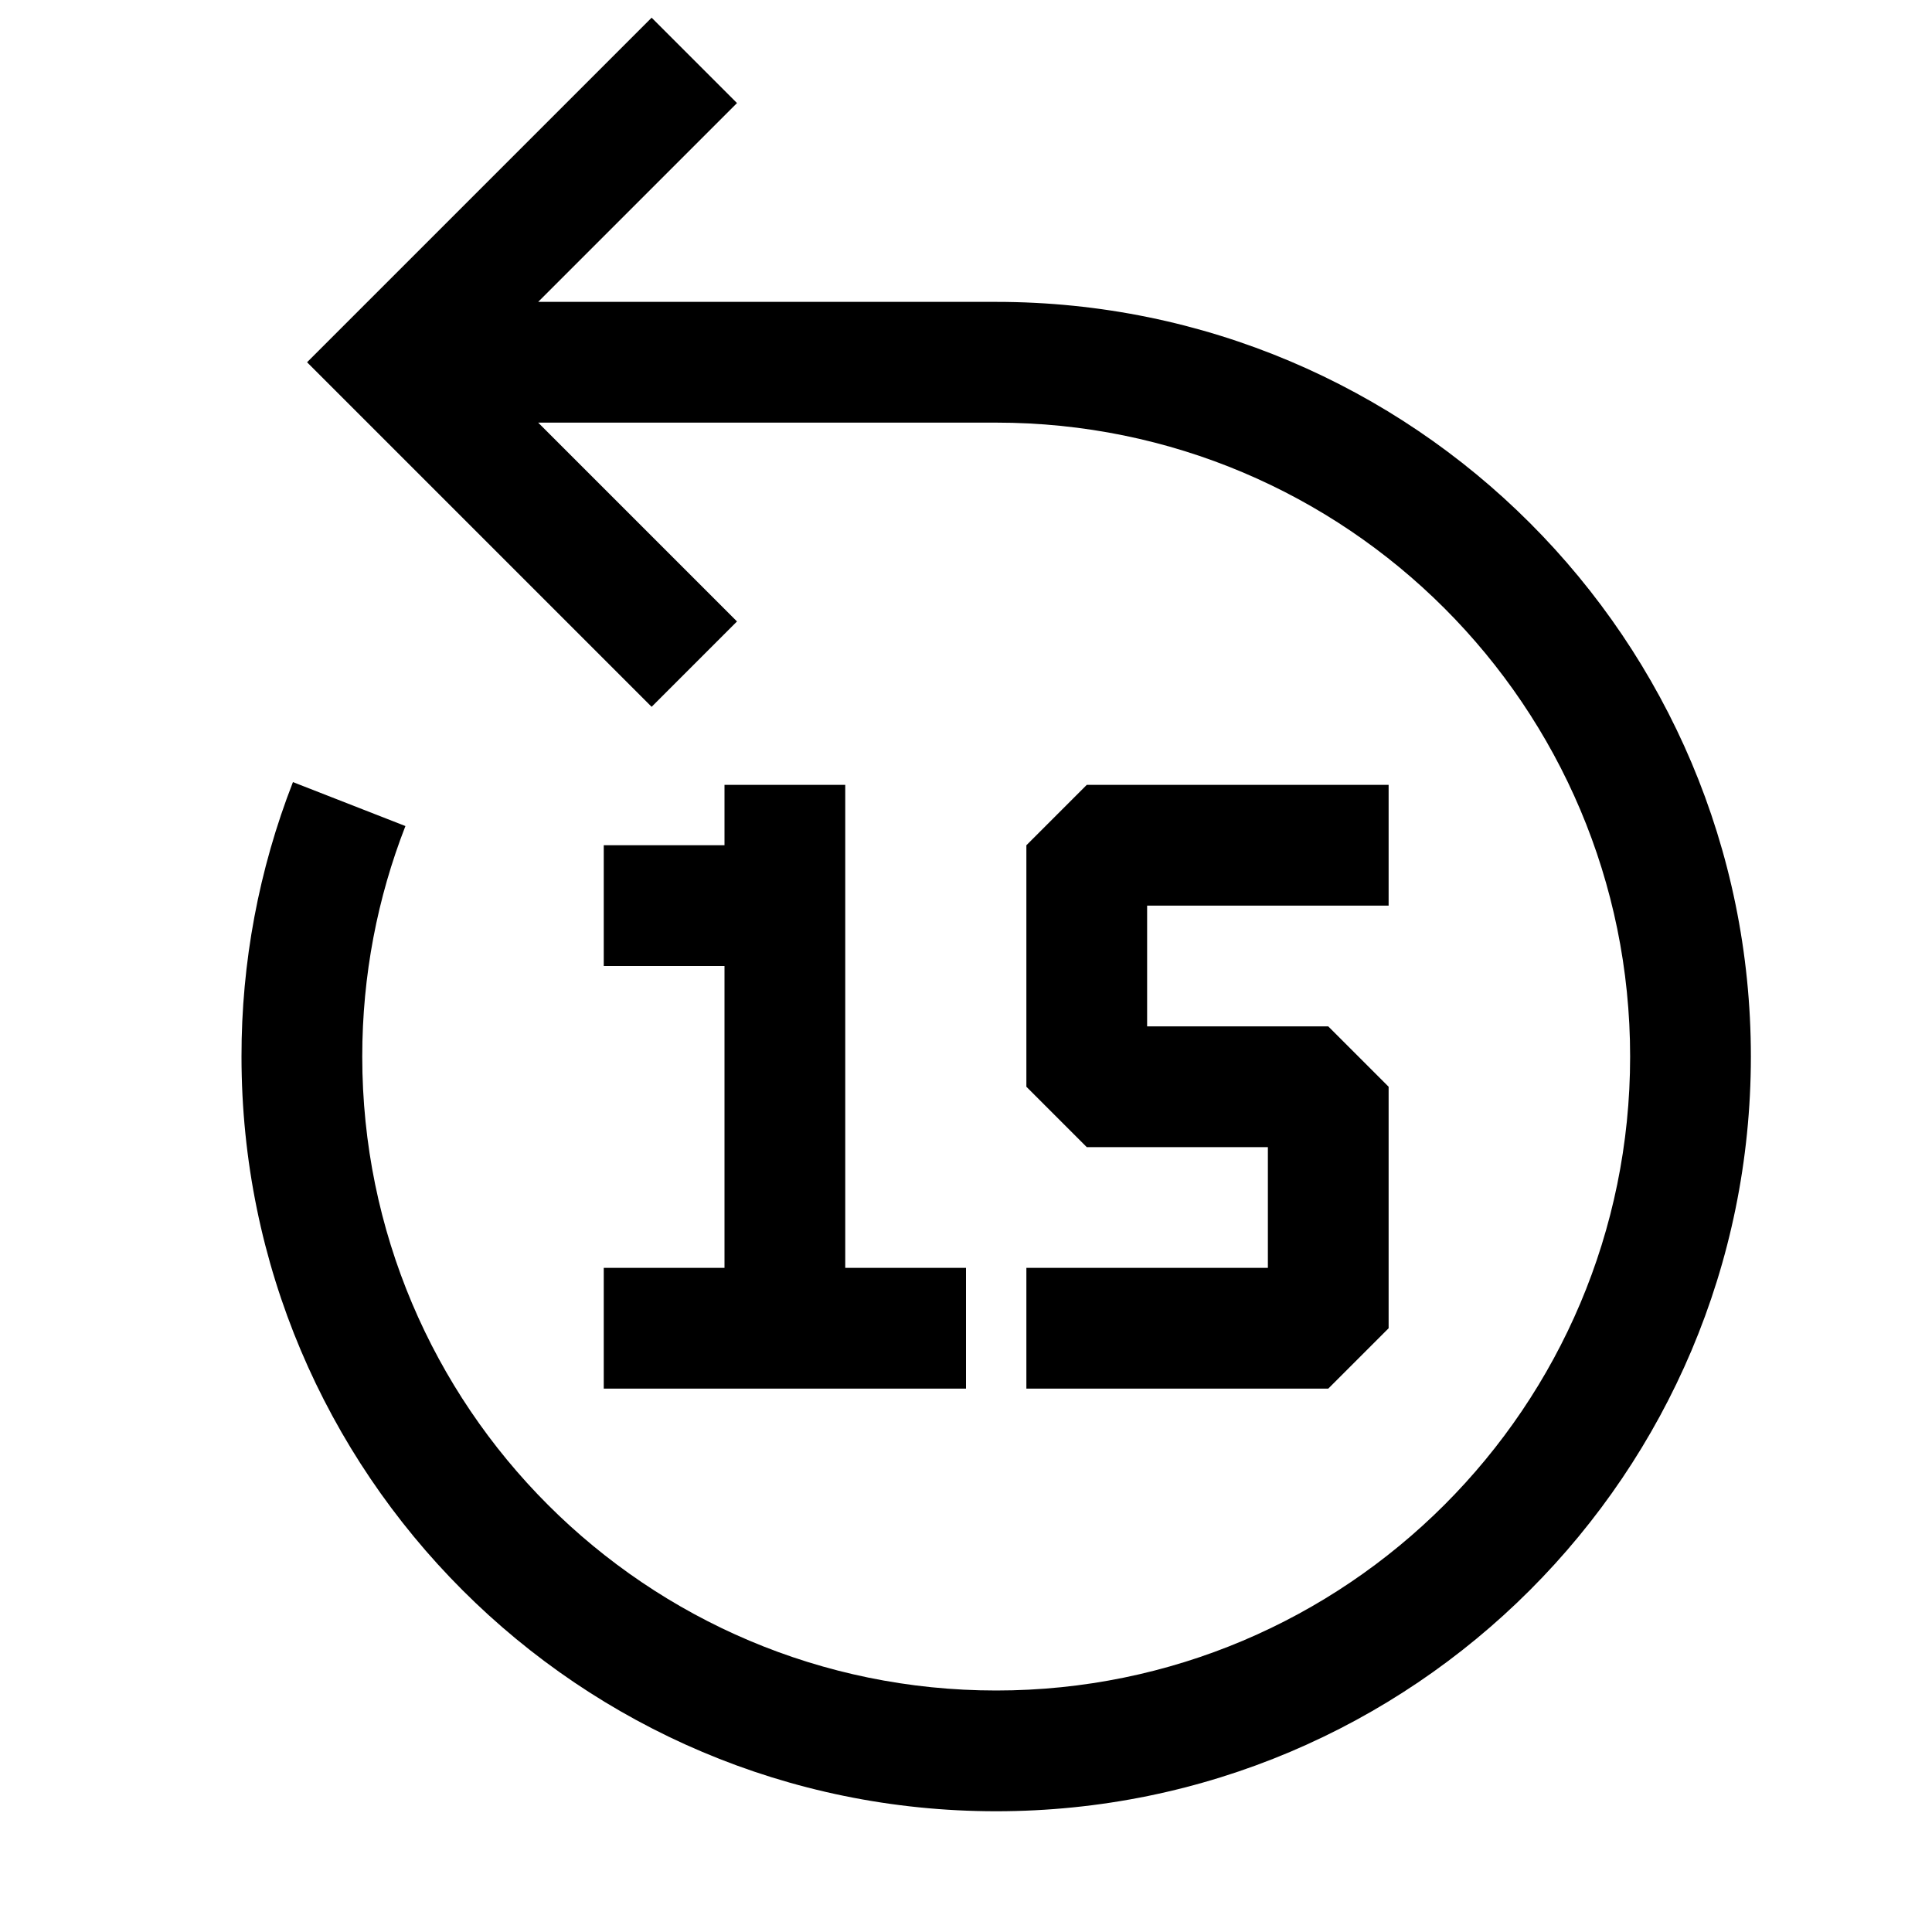
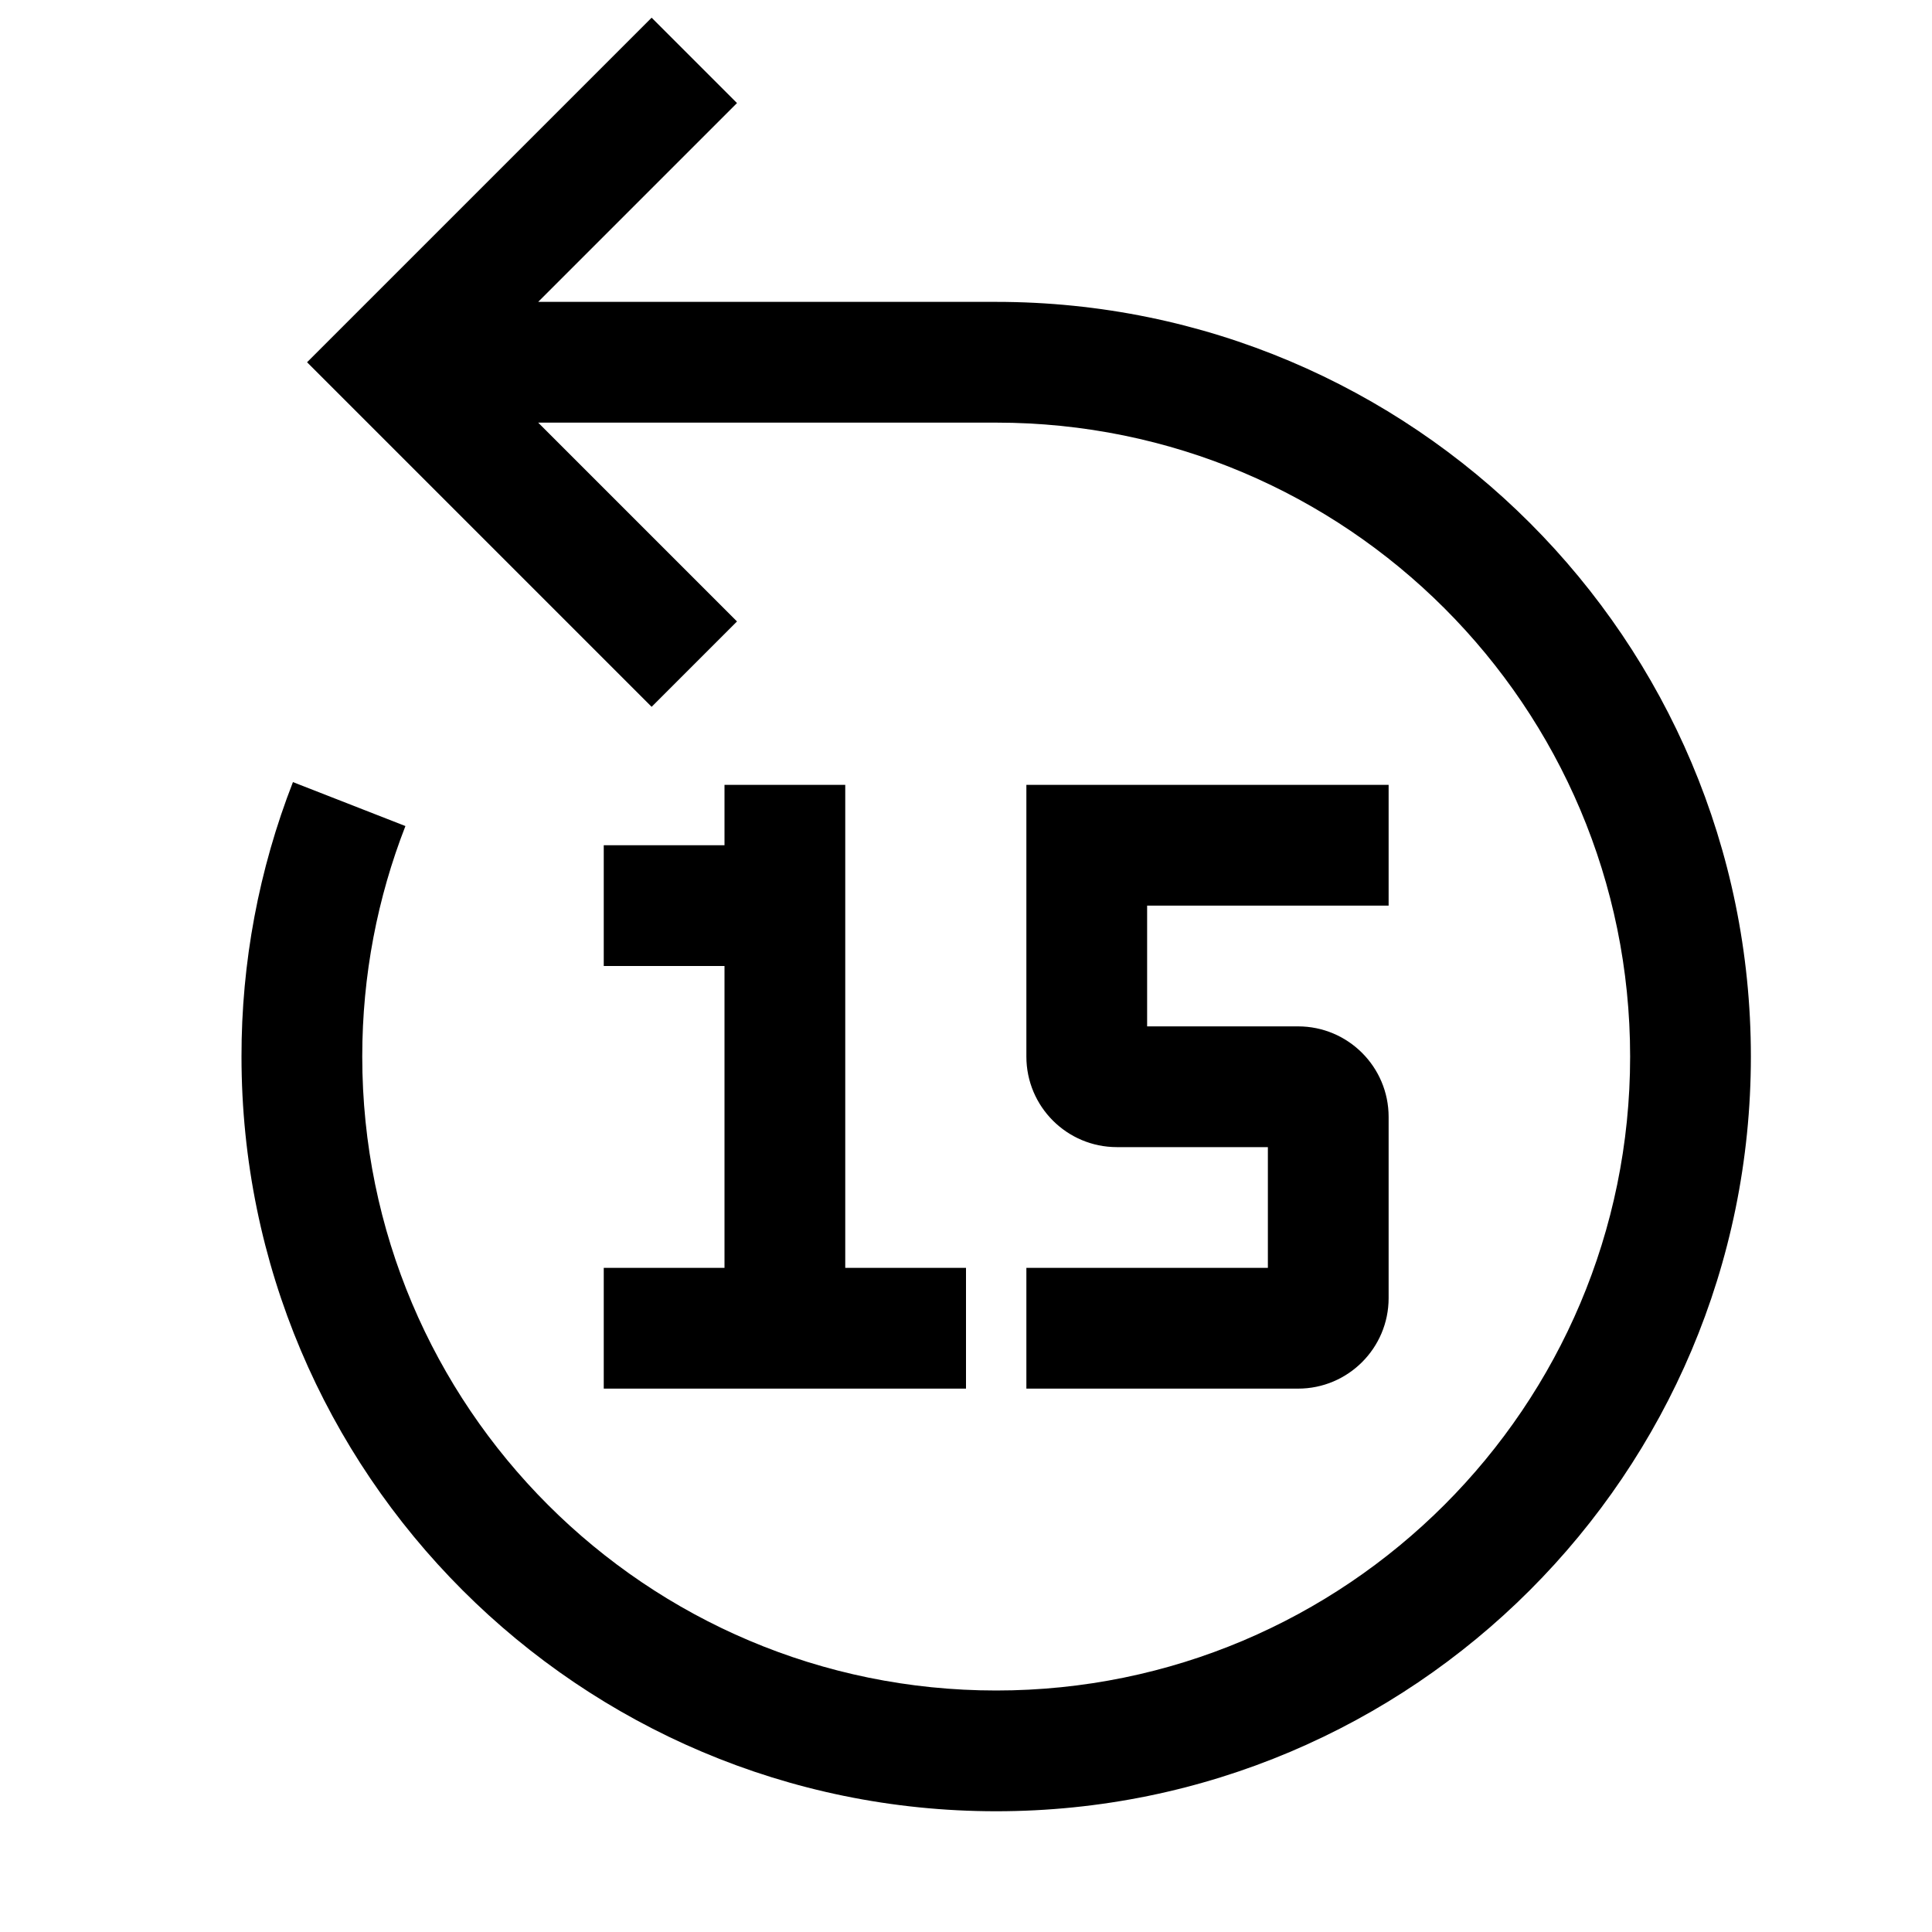
<svg xmlns="http://www.w3.org/2000/svg" viewBox="0 0 32 32">
-   <path fill-rule="evenodd" d="M5.086 6l.707.707 5 5 1.414-1.414L8.914 7H16.5C22.3 7 27 11.701 27 17.5S22.299 28 16.5 28 6 23.299 6 17.5c0-1.349.254-2.636.715-3.818l-1.863-.728A12.47 12.47 0 004 17.5C4 24.404 9.596 30 16.5 30S29 24.404 29 17.5 23.404 5 16.5 5H8.914l3.293-3.293L10.793.293l-5 5L5.086 6zM16 23h-6v-2h2v-5h-2v-2h2v-1h2v8h2v2zm2-10l-1 1v4l1 1h3v2h-4v2h5l1-1v-4l-1-1h-3v-2h4v-2h-5z" />
+   <path fill-rule="evenodd" d="M5.086 6l.707.707 5 5 1.414-1.414L8.914 7H16.5C22.3 7 27 11.701 27 17.5S22.299 28 16.5 28 6 23.299 6 17.5c0-1.349.254-2.636.715-3.818l-1.863-.728A12.47 12.47 0 004 17.5C4 24.404 9.596 30 16.5 30S29 24.404 29 17.5 23.404 5 16.5 5H8.914l3.293-3.293L10.793.293l-5 5L5.086 6zM16 23h-6v-2h2v-5h-2v-2h2v-1h2v8h2v2zm2-10h-1v4.5a1.5 1.5 0 001.5 1.5H21v2h-4v2h4.5a1.5 1.5 0 001.5-1.5v-3a1.5 1.5 0 00-1.5-1.5H19v-2h4v-2h-5z" />
</svg>
